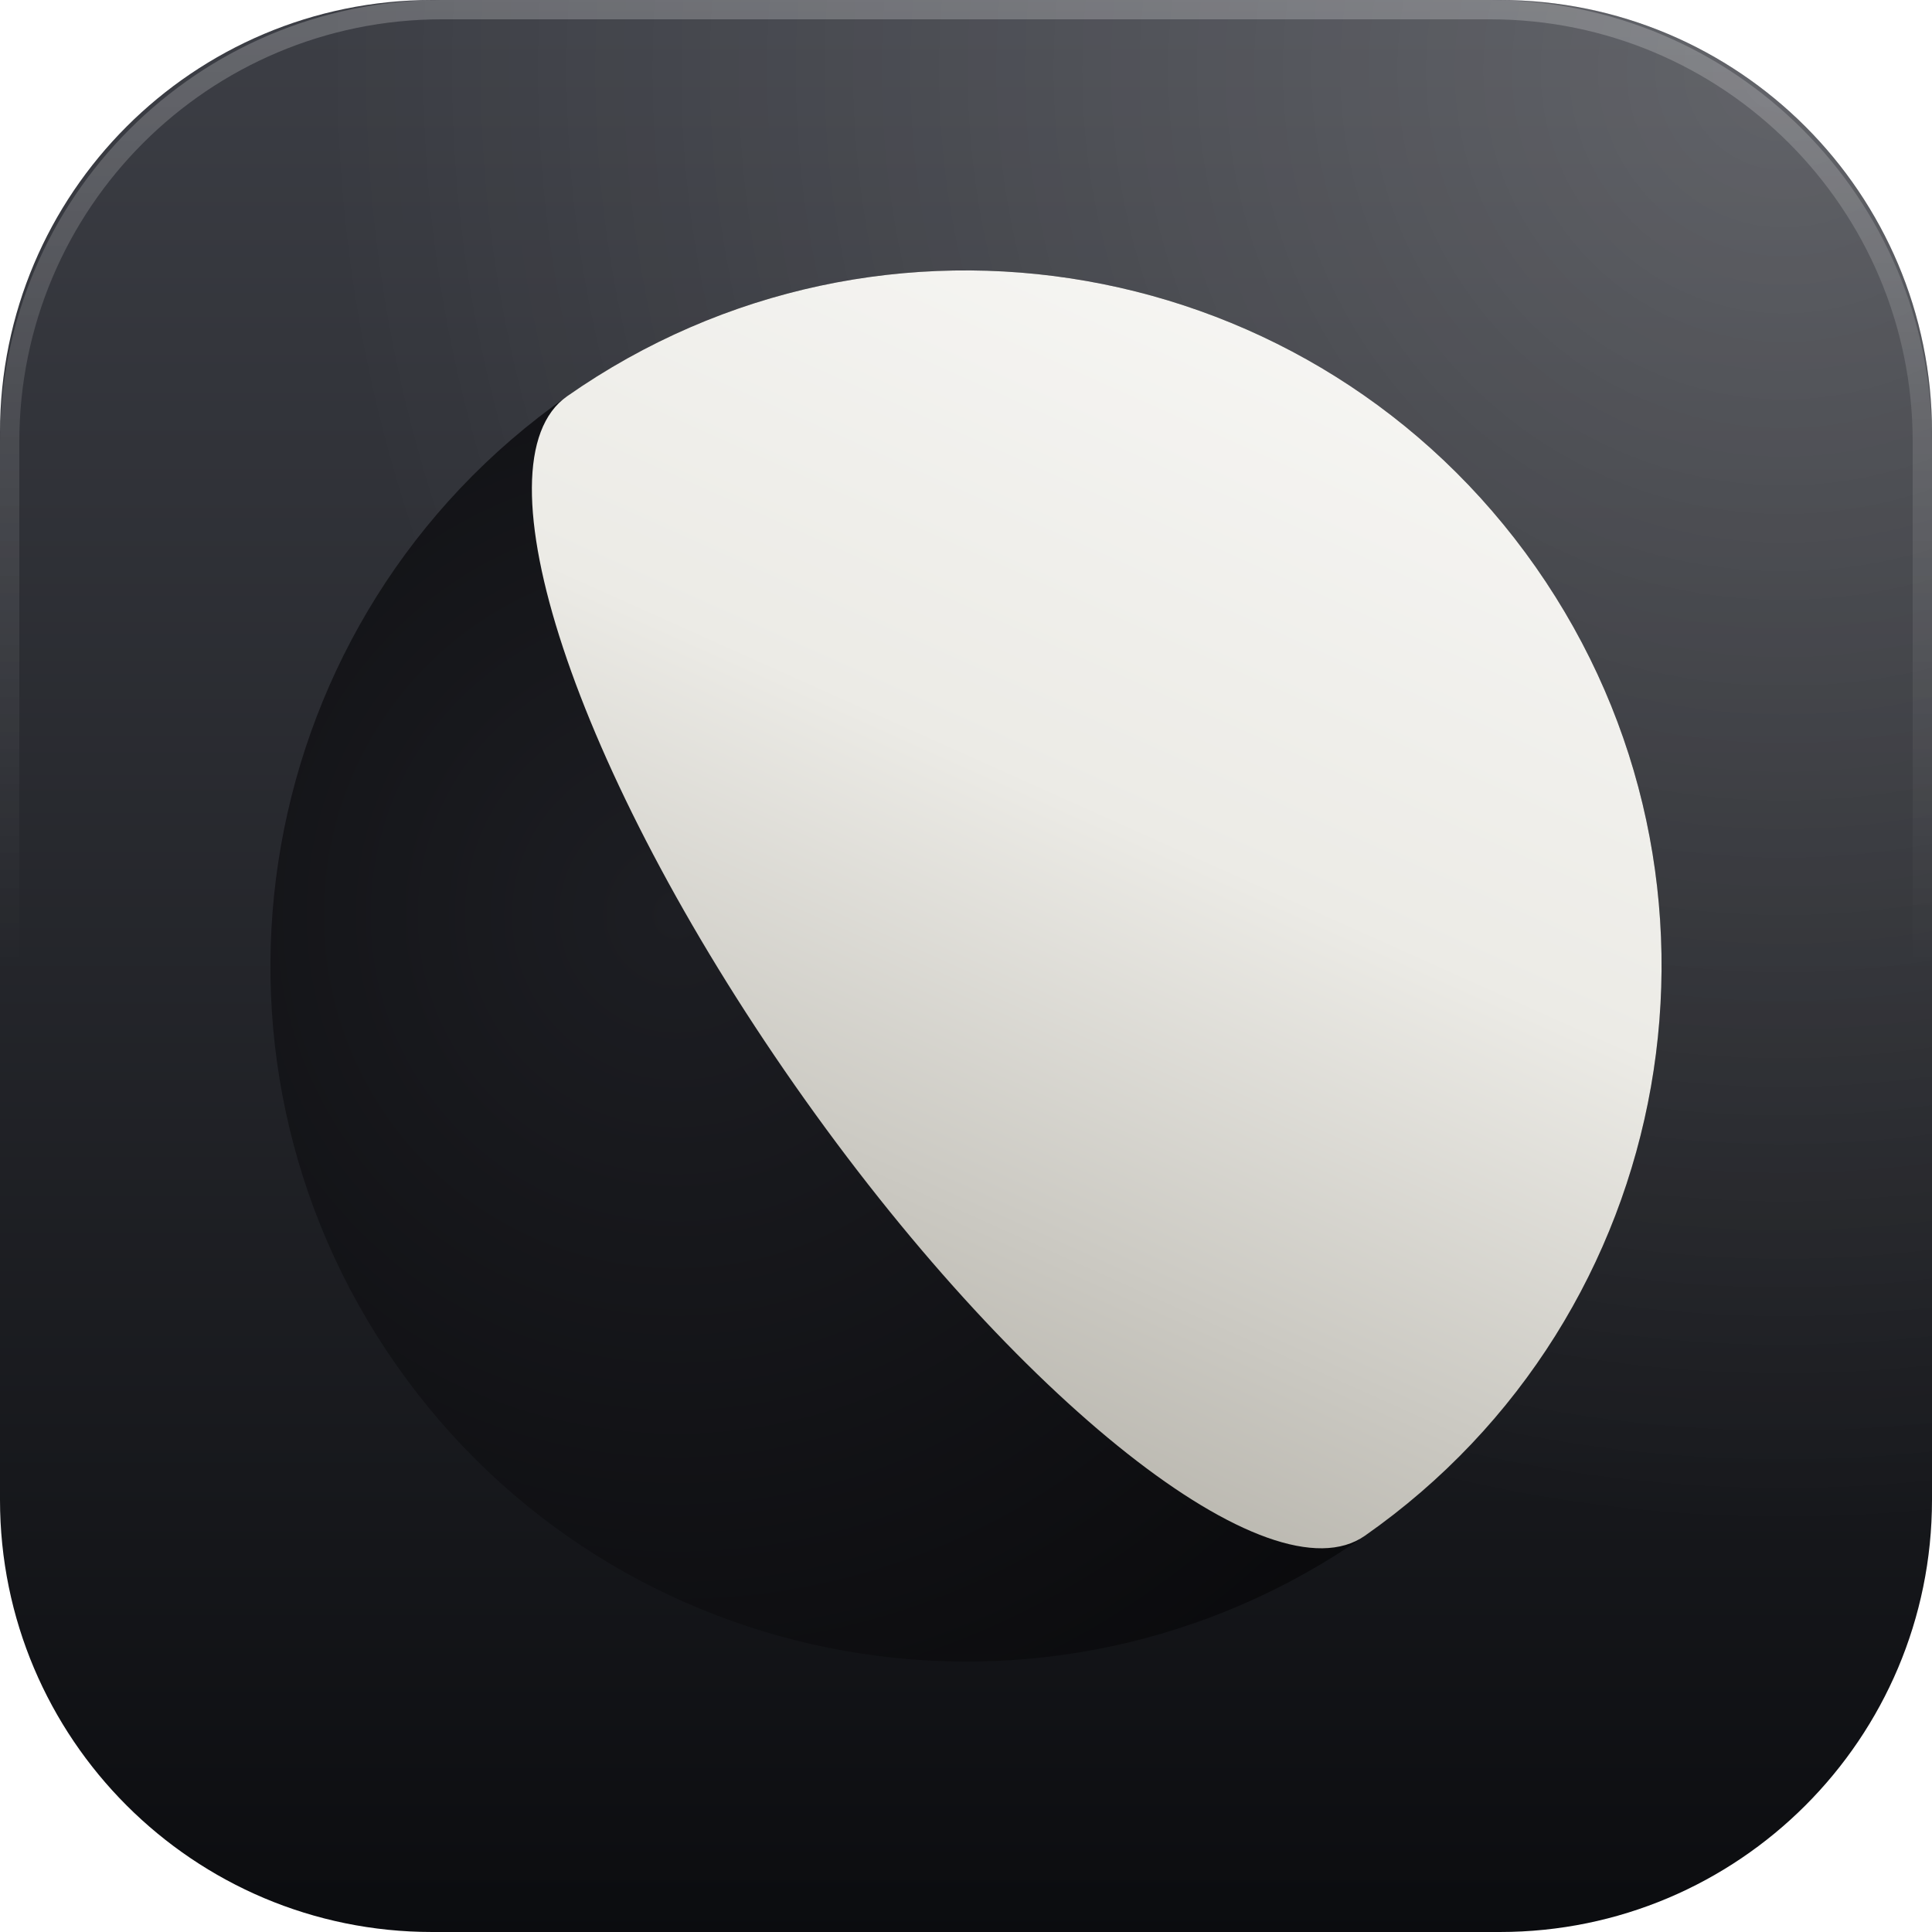
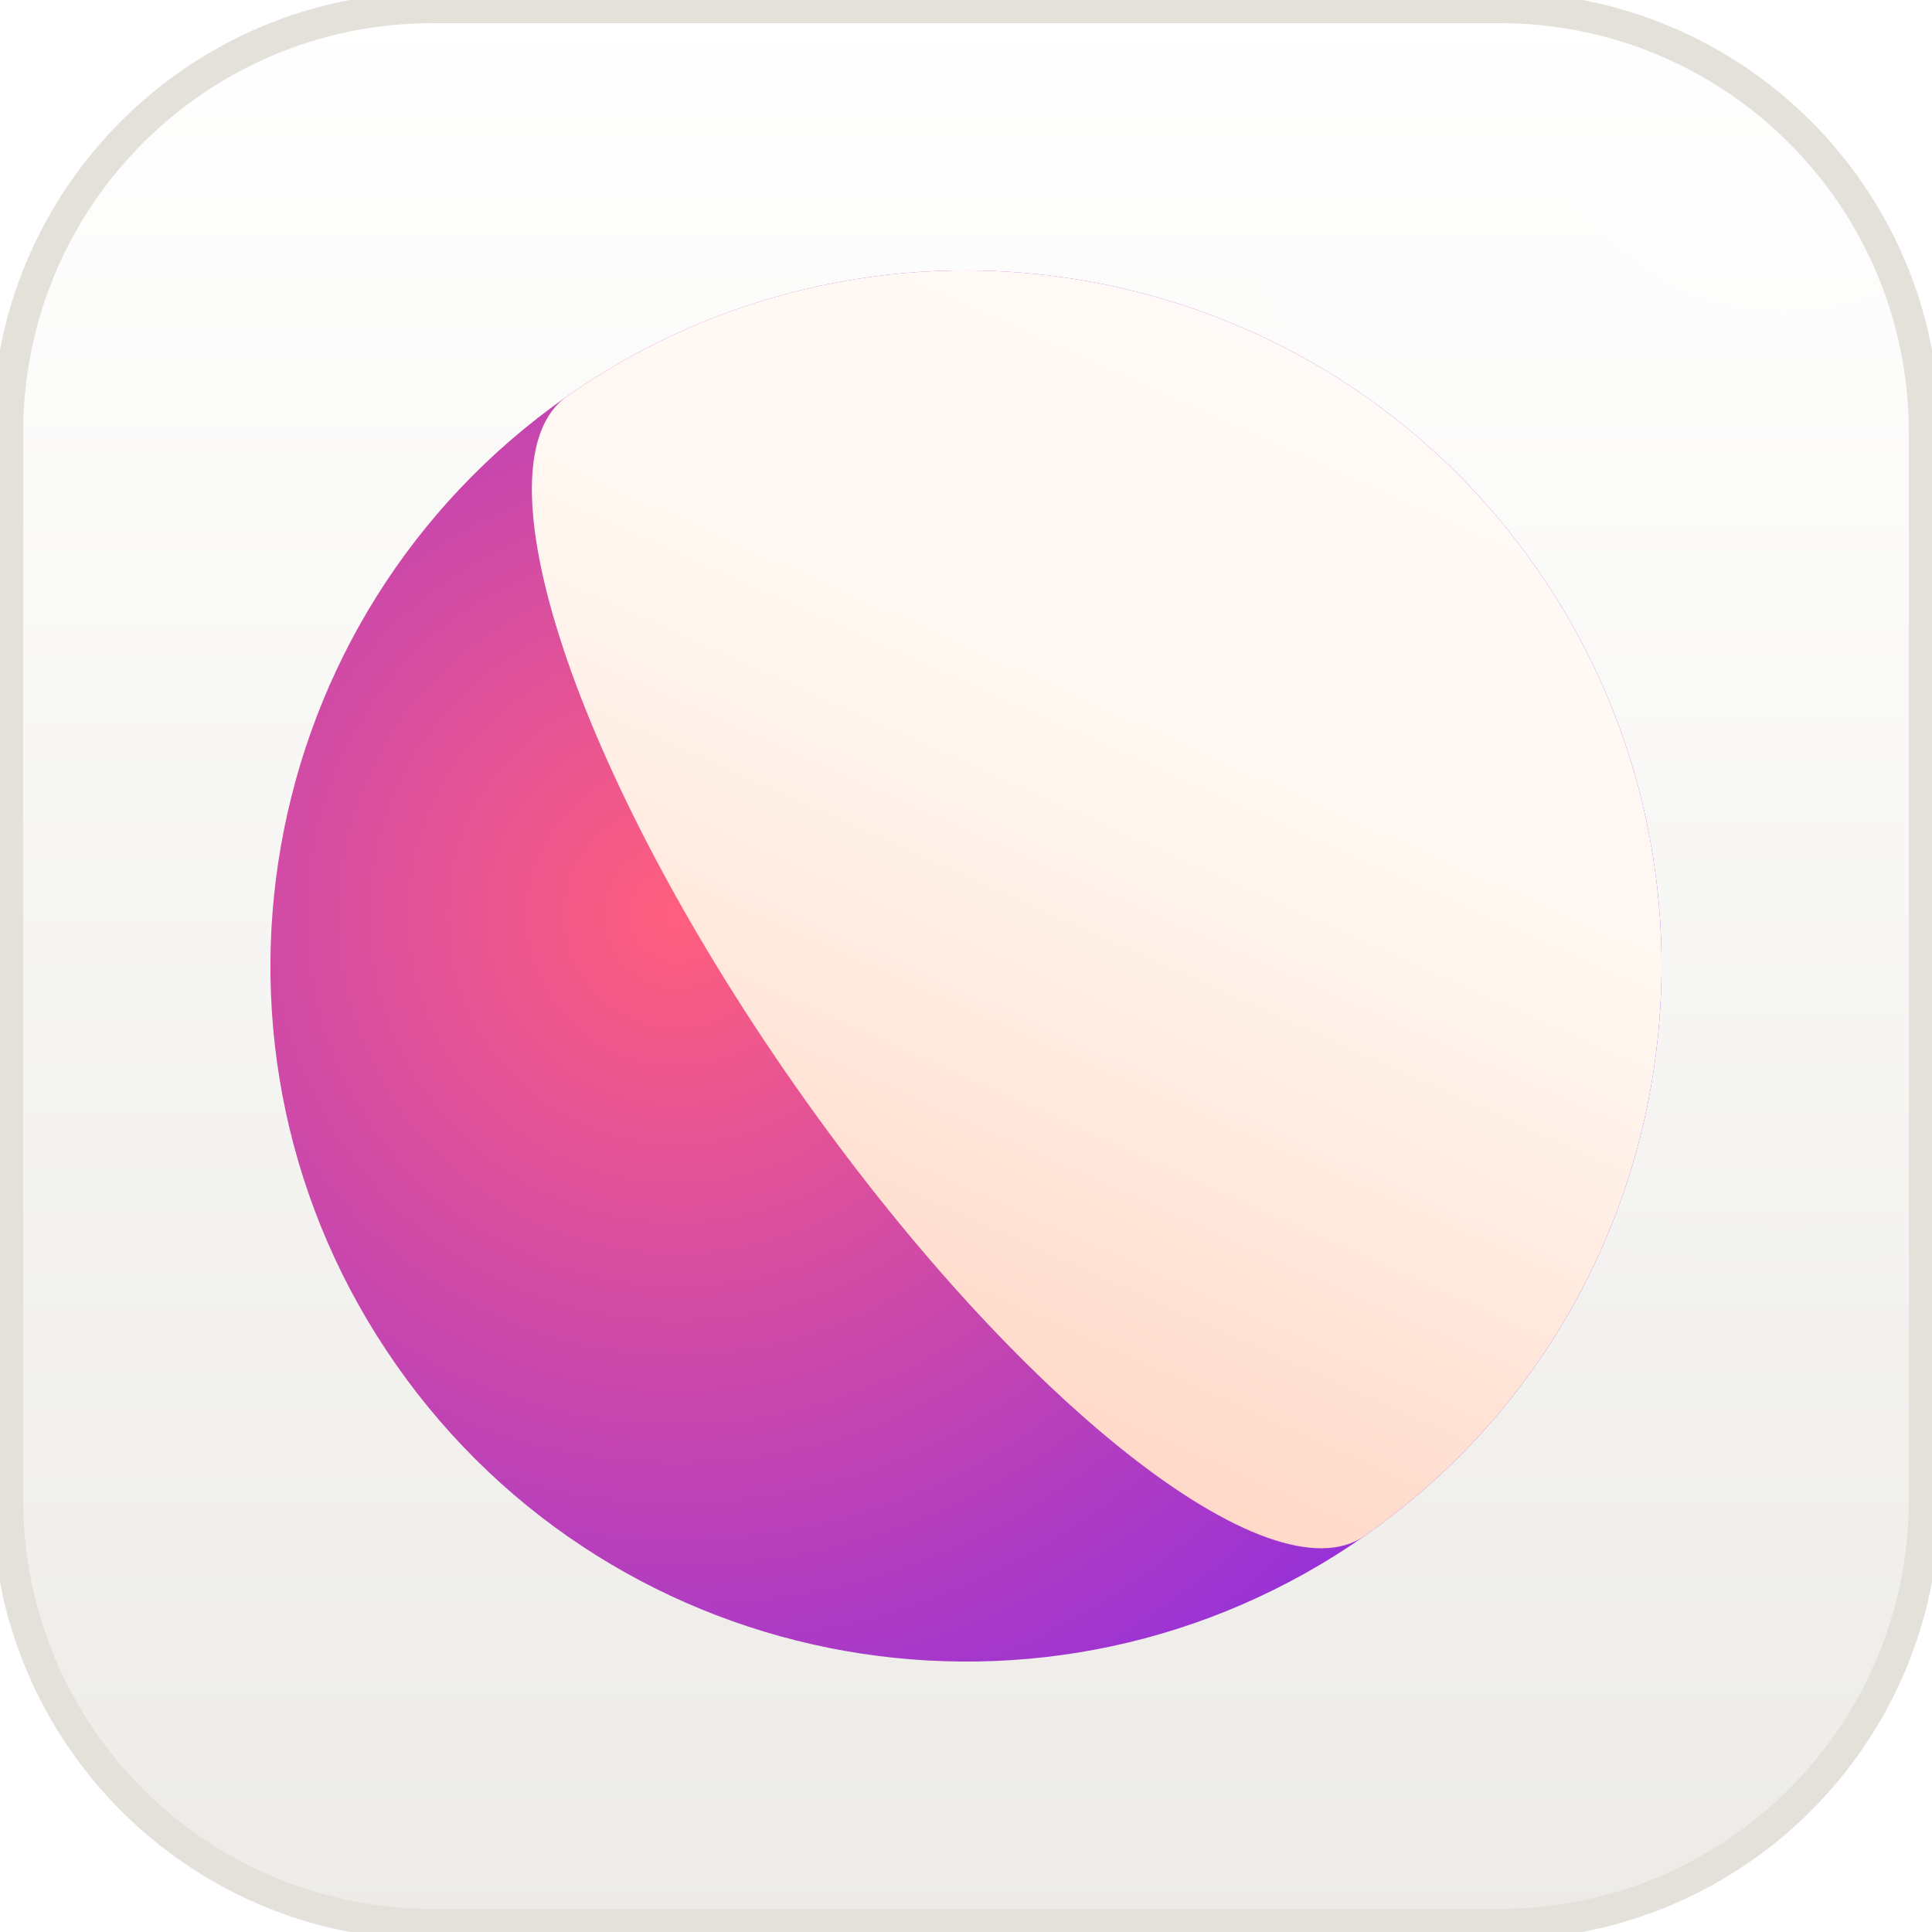
<svg xmlns="http://www.w3.org/2000/svg" viewBox="0 0 100 100">
  <defs>
    <linearGradient id="bsbg" x1="0" y1="0" x2="0" y2="1">
-       <stop offset="0" stop-color="#3d3f46" />
-       <stop offset="1" stop-color="#0b0c0f" />
+       <stop offset="0" stop-color="#ffffff" />
+       <stop offset="1" stop-color="#ecebe7" />
    </linearGradient>
    <radialGradient id="bsgw" cx=".92" cy=".04" r=".75">
      <stop offset="0" stop-color="#fff" stop-opacity=".2" />
      <stop offset="1" stop-color="#fff" stop-opacity="0" />
    </radialGradient>
    <linearGradient id="bsgl" x1="0" y1="0" x2="0" y2="1">
      <stop offset="0" stop-color="#fff" stop-opacity=".22" />
      <stop offset=".5" stop-color="#fff" stop-opacity="0" />
    </linearGradient>
    <radialGradient id="bssp" cx=".35" cy=".35" r=".75">
-       <stop offset="0" stop-color="#1d1e23" />
-       <stop offset="1" stop-color="#08080a" />
+       <stop offset="0" stop-color="#ff5f7e" />
+       <stop offset="1" stop-color="#8a2be2" />
    </radialGradient>
    <linearGradient id="bslt" x1="1" y1="0" x2="0" y2="1">
      <stop offset="0" stop-color="#ffffff" />
-       <stop offset=".55" stop-color="#ecebe6" />
-       <stop offset="1" stop-color="#a9a69d" />
+       <stop offset=".55" stop-color="#fff6ef" />
+       <stop offset="1" stop-color="#ffcdb8" />
    </linearGradient>
    <radialGradient id="bsfl" cx=".5" cy=".5" r=".5">
-       <stop offset="0" stop-color="#000" stop-opacity=".75" />
-       <stop offset="1" stop-color="#000" stop-opacity="0" />
+       <stop offset="0" stop-color="#7a2a6a" stop-opacity=".75" />
+       <stop offset="1" stop-color="#7a2a6a" stop-opacity="0" />
    </radialGradient>
+     <linearGradient id="bsrm" x1="0" y1="0" x2="1" y2="1">
+       <stop offset="0" stop-color="#ffb0c2" />
+       <stop offset="1" stop-color="#b48cff" />
+     </linearGradient>
    <clipPath id="bscl">
      <circle cx="50" cy="50" r="36" />
    </clipPath>
  </defs>
  <rect width="100" height="100" rx="22.37" fill="url(#bsbg)" />
  <rect width="100" height="100" rx="22.37" fill="url(#bsgw)" />
  <rect x=".5" y=".5" width="99" height="99" rx="22.37" fill="none" stroke="url(#bsgl)" />
+   <rect x=".4" y=".4" width="99.2" height="99.2" rx="21.97" fill="none" stroke="#e4e1db" stroke-width="1.6" />
  <g transform="rotate(-35 50 50)">
    <circle cx="50" cy="50" r="36" fill="url(#bssp)" />
    <g clip-path="url(#bscl)">
      <path d="M50 4H96V96H50V86A10.8 36 0 0 1 50 14Z" fill="url(#bslt)" />
    </g>
  </g>
</svg>
